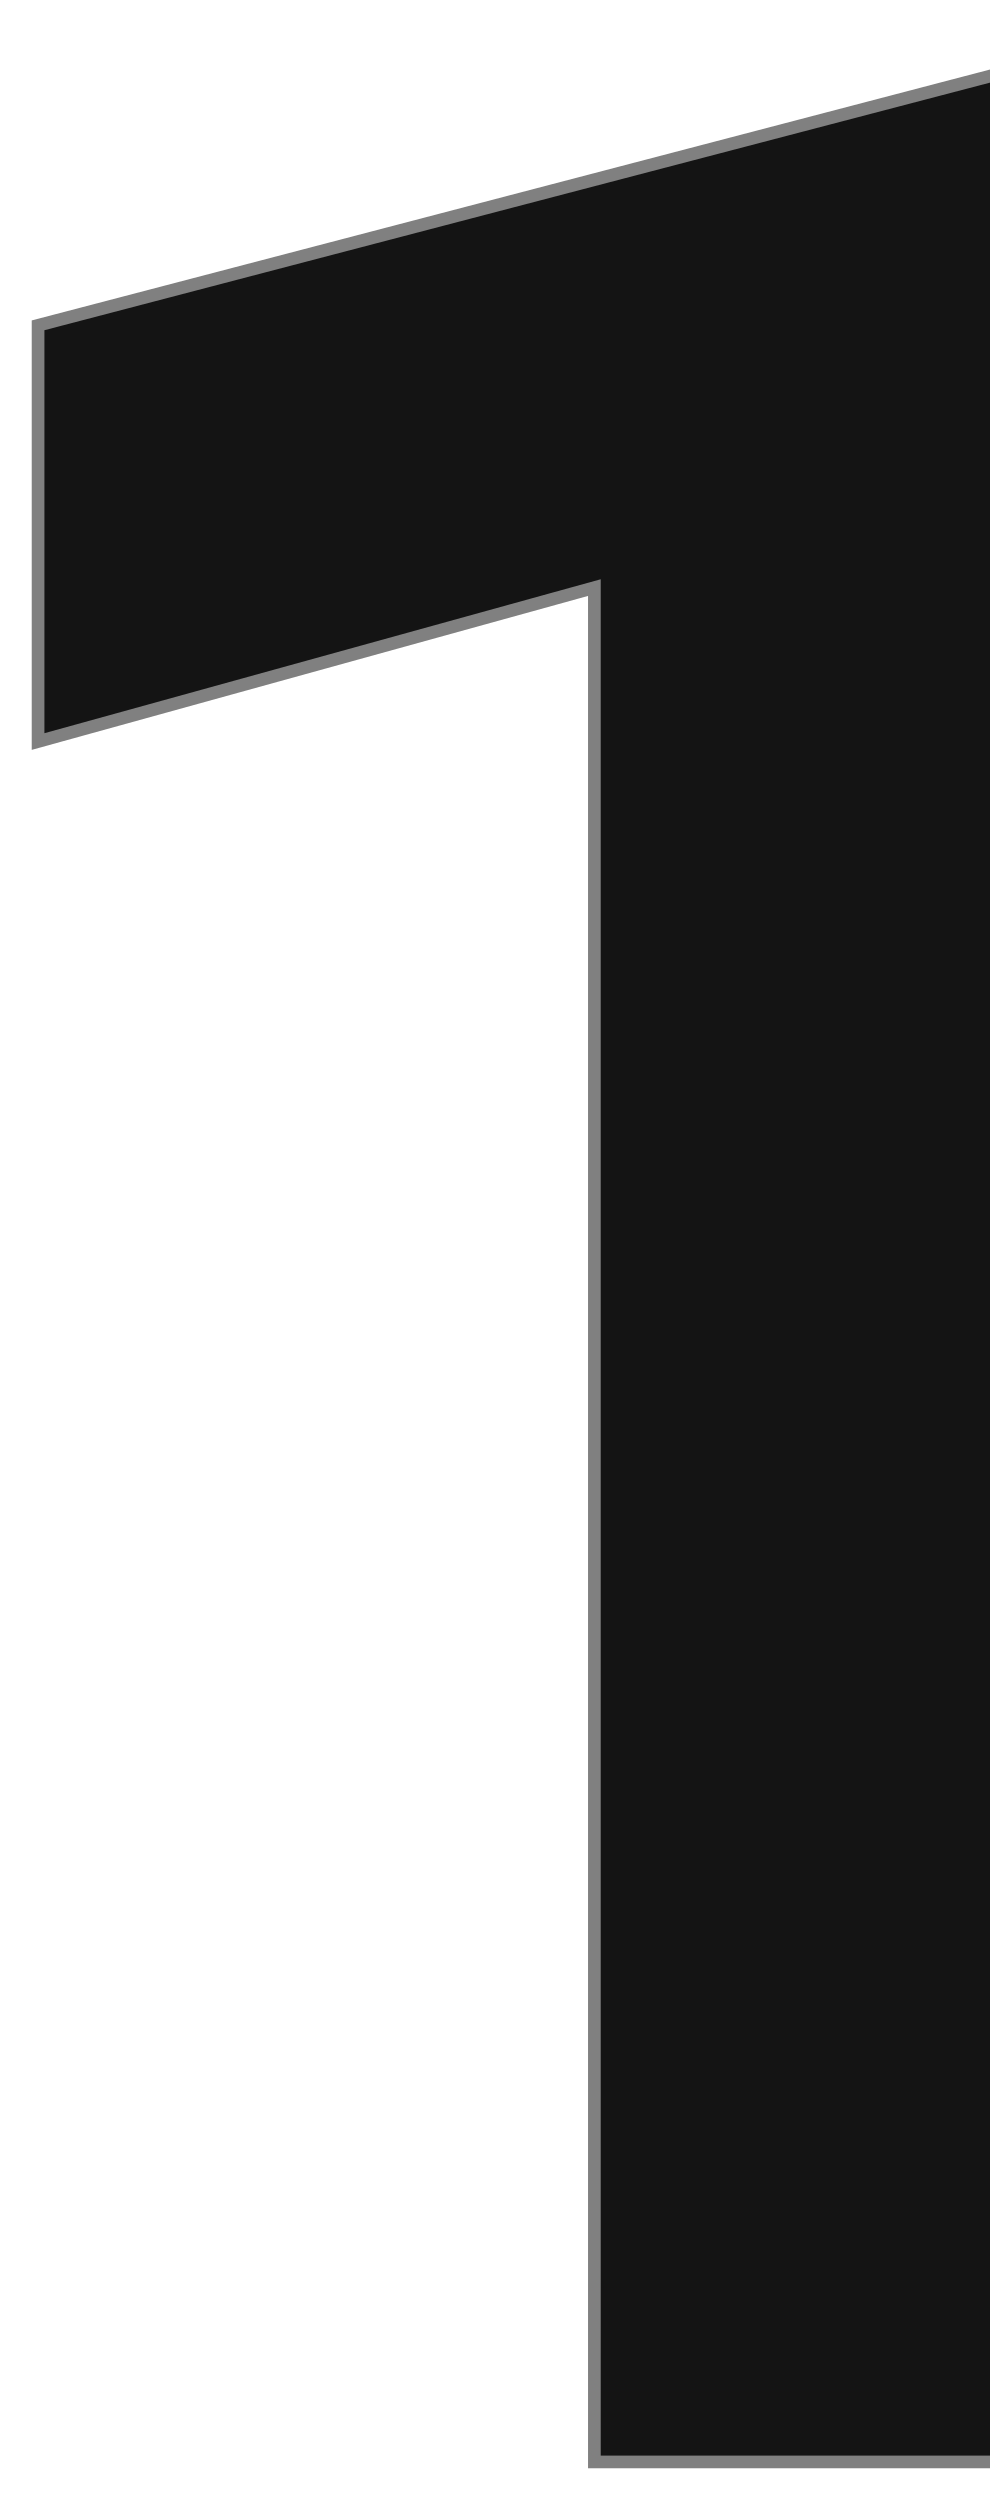
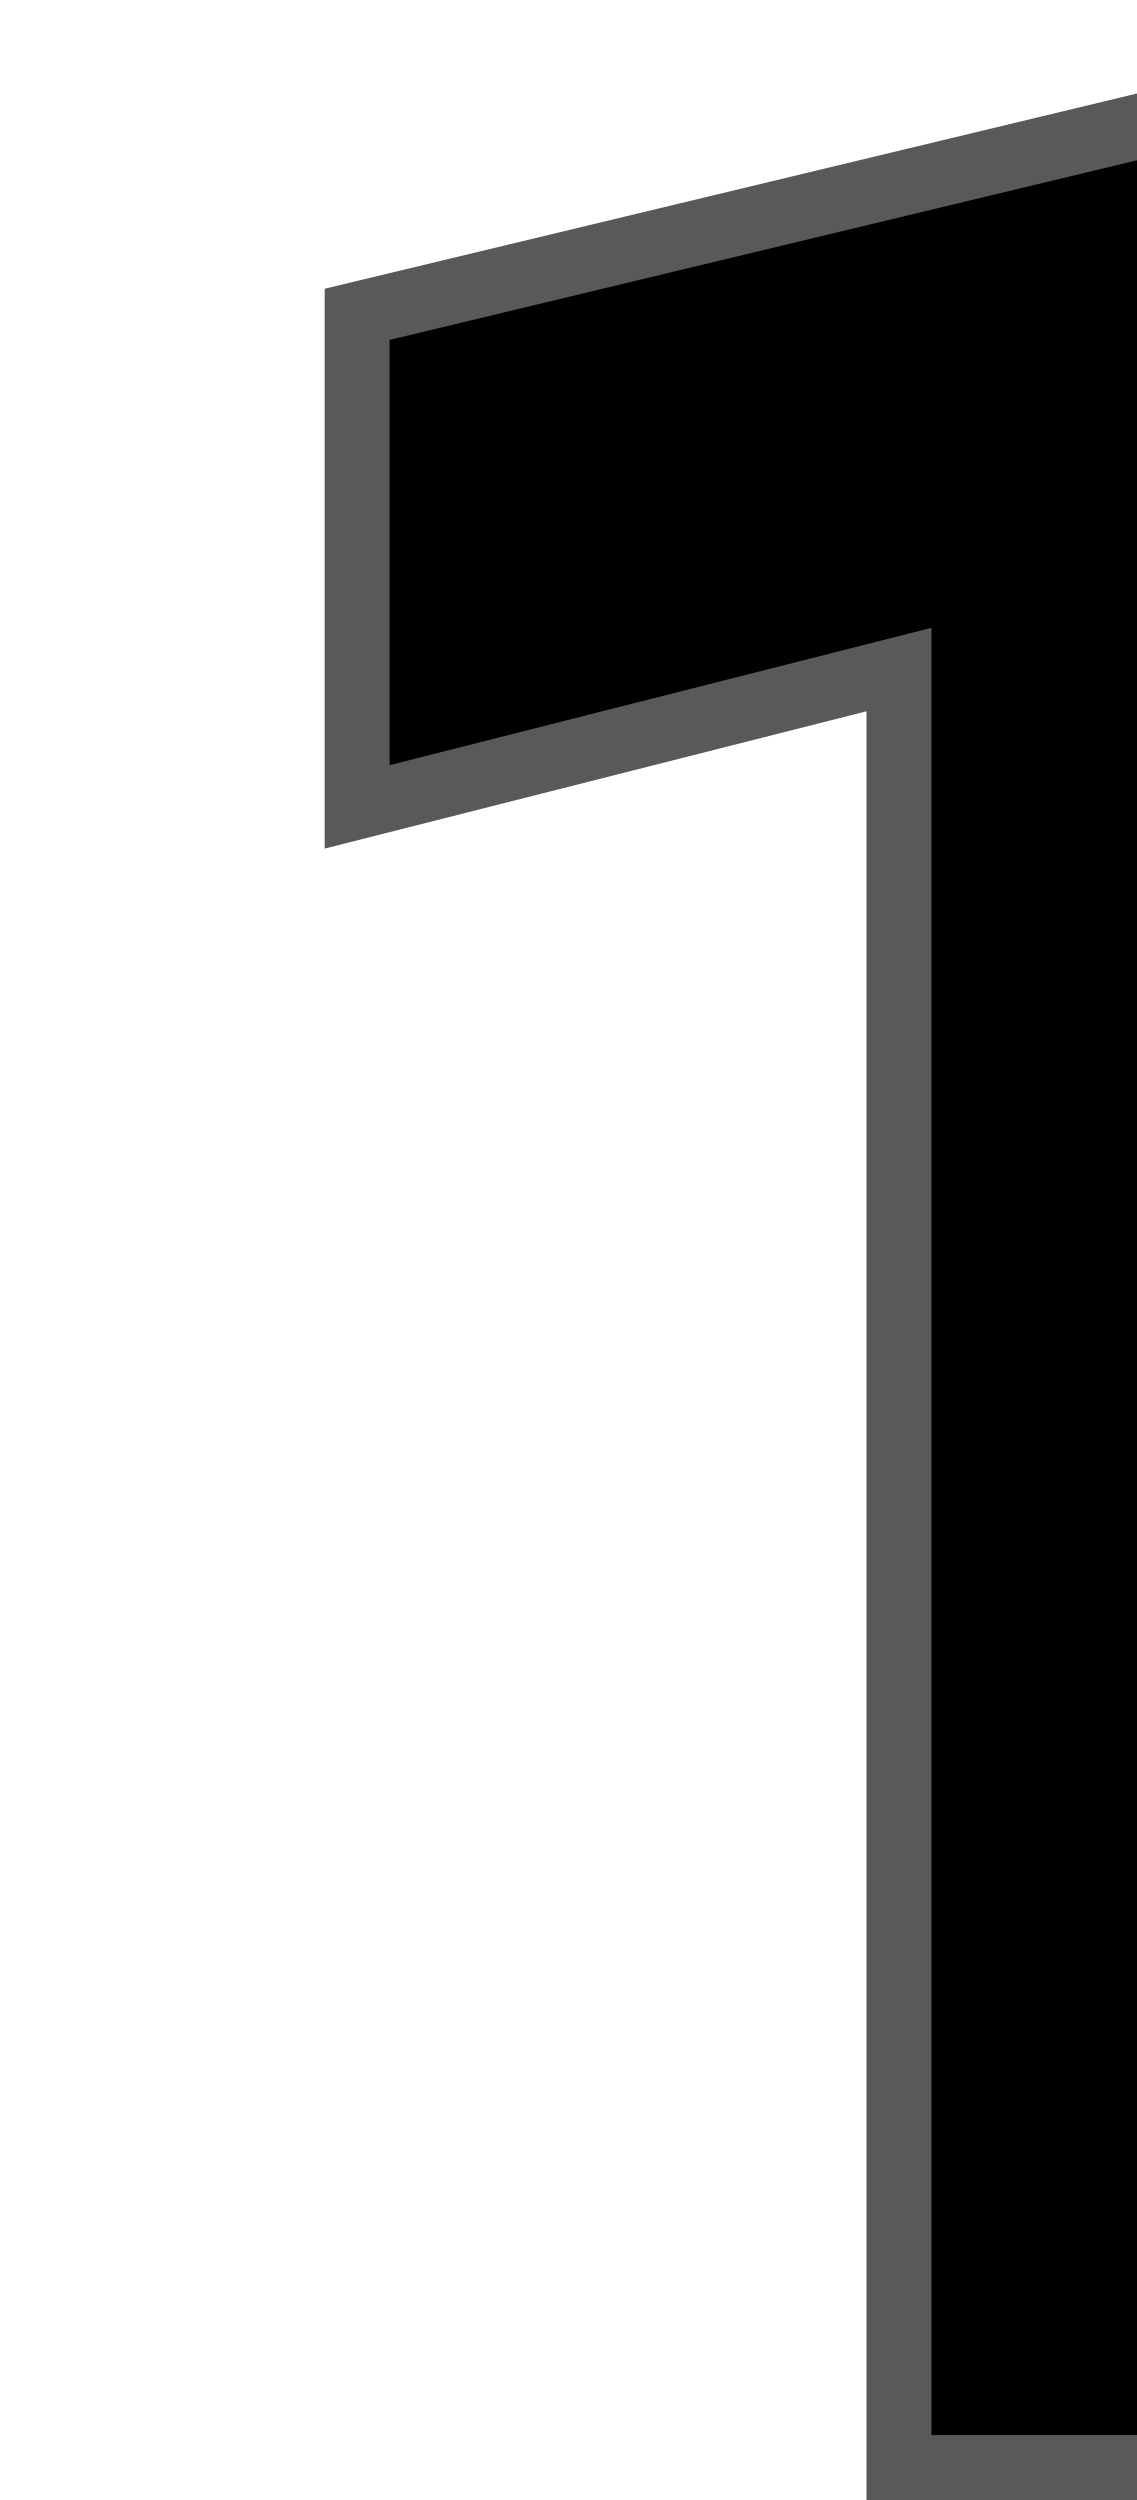
- <svg xmlns="http://www.w3.org/2000/svg" width="78" height="197" viewBox="0 0 78 197" fill="none">
-   <path d="M3 25.635L85.63 4V194H46.837V49.435V46.302L43.817 47.138L3 58.433V25.635Z" fill="#141414" stroke="#808080" strokeWidth="5" />
+ <svg id="rank-1" width="100%" height="100%" viewBox="-20 0 70 154" class="svg-icon svg-icon-rank-1 top-10-rank">
+   <path stroke="#595959" stroke-linejoin="square" stroke-width="4" d="M35.377 152H72V2.538L2 19.362v30.341l33.377-8.459V152z" />
</svg>
